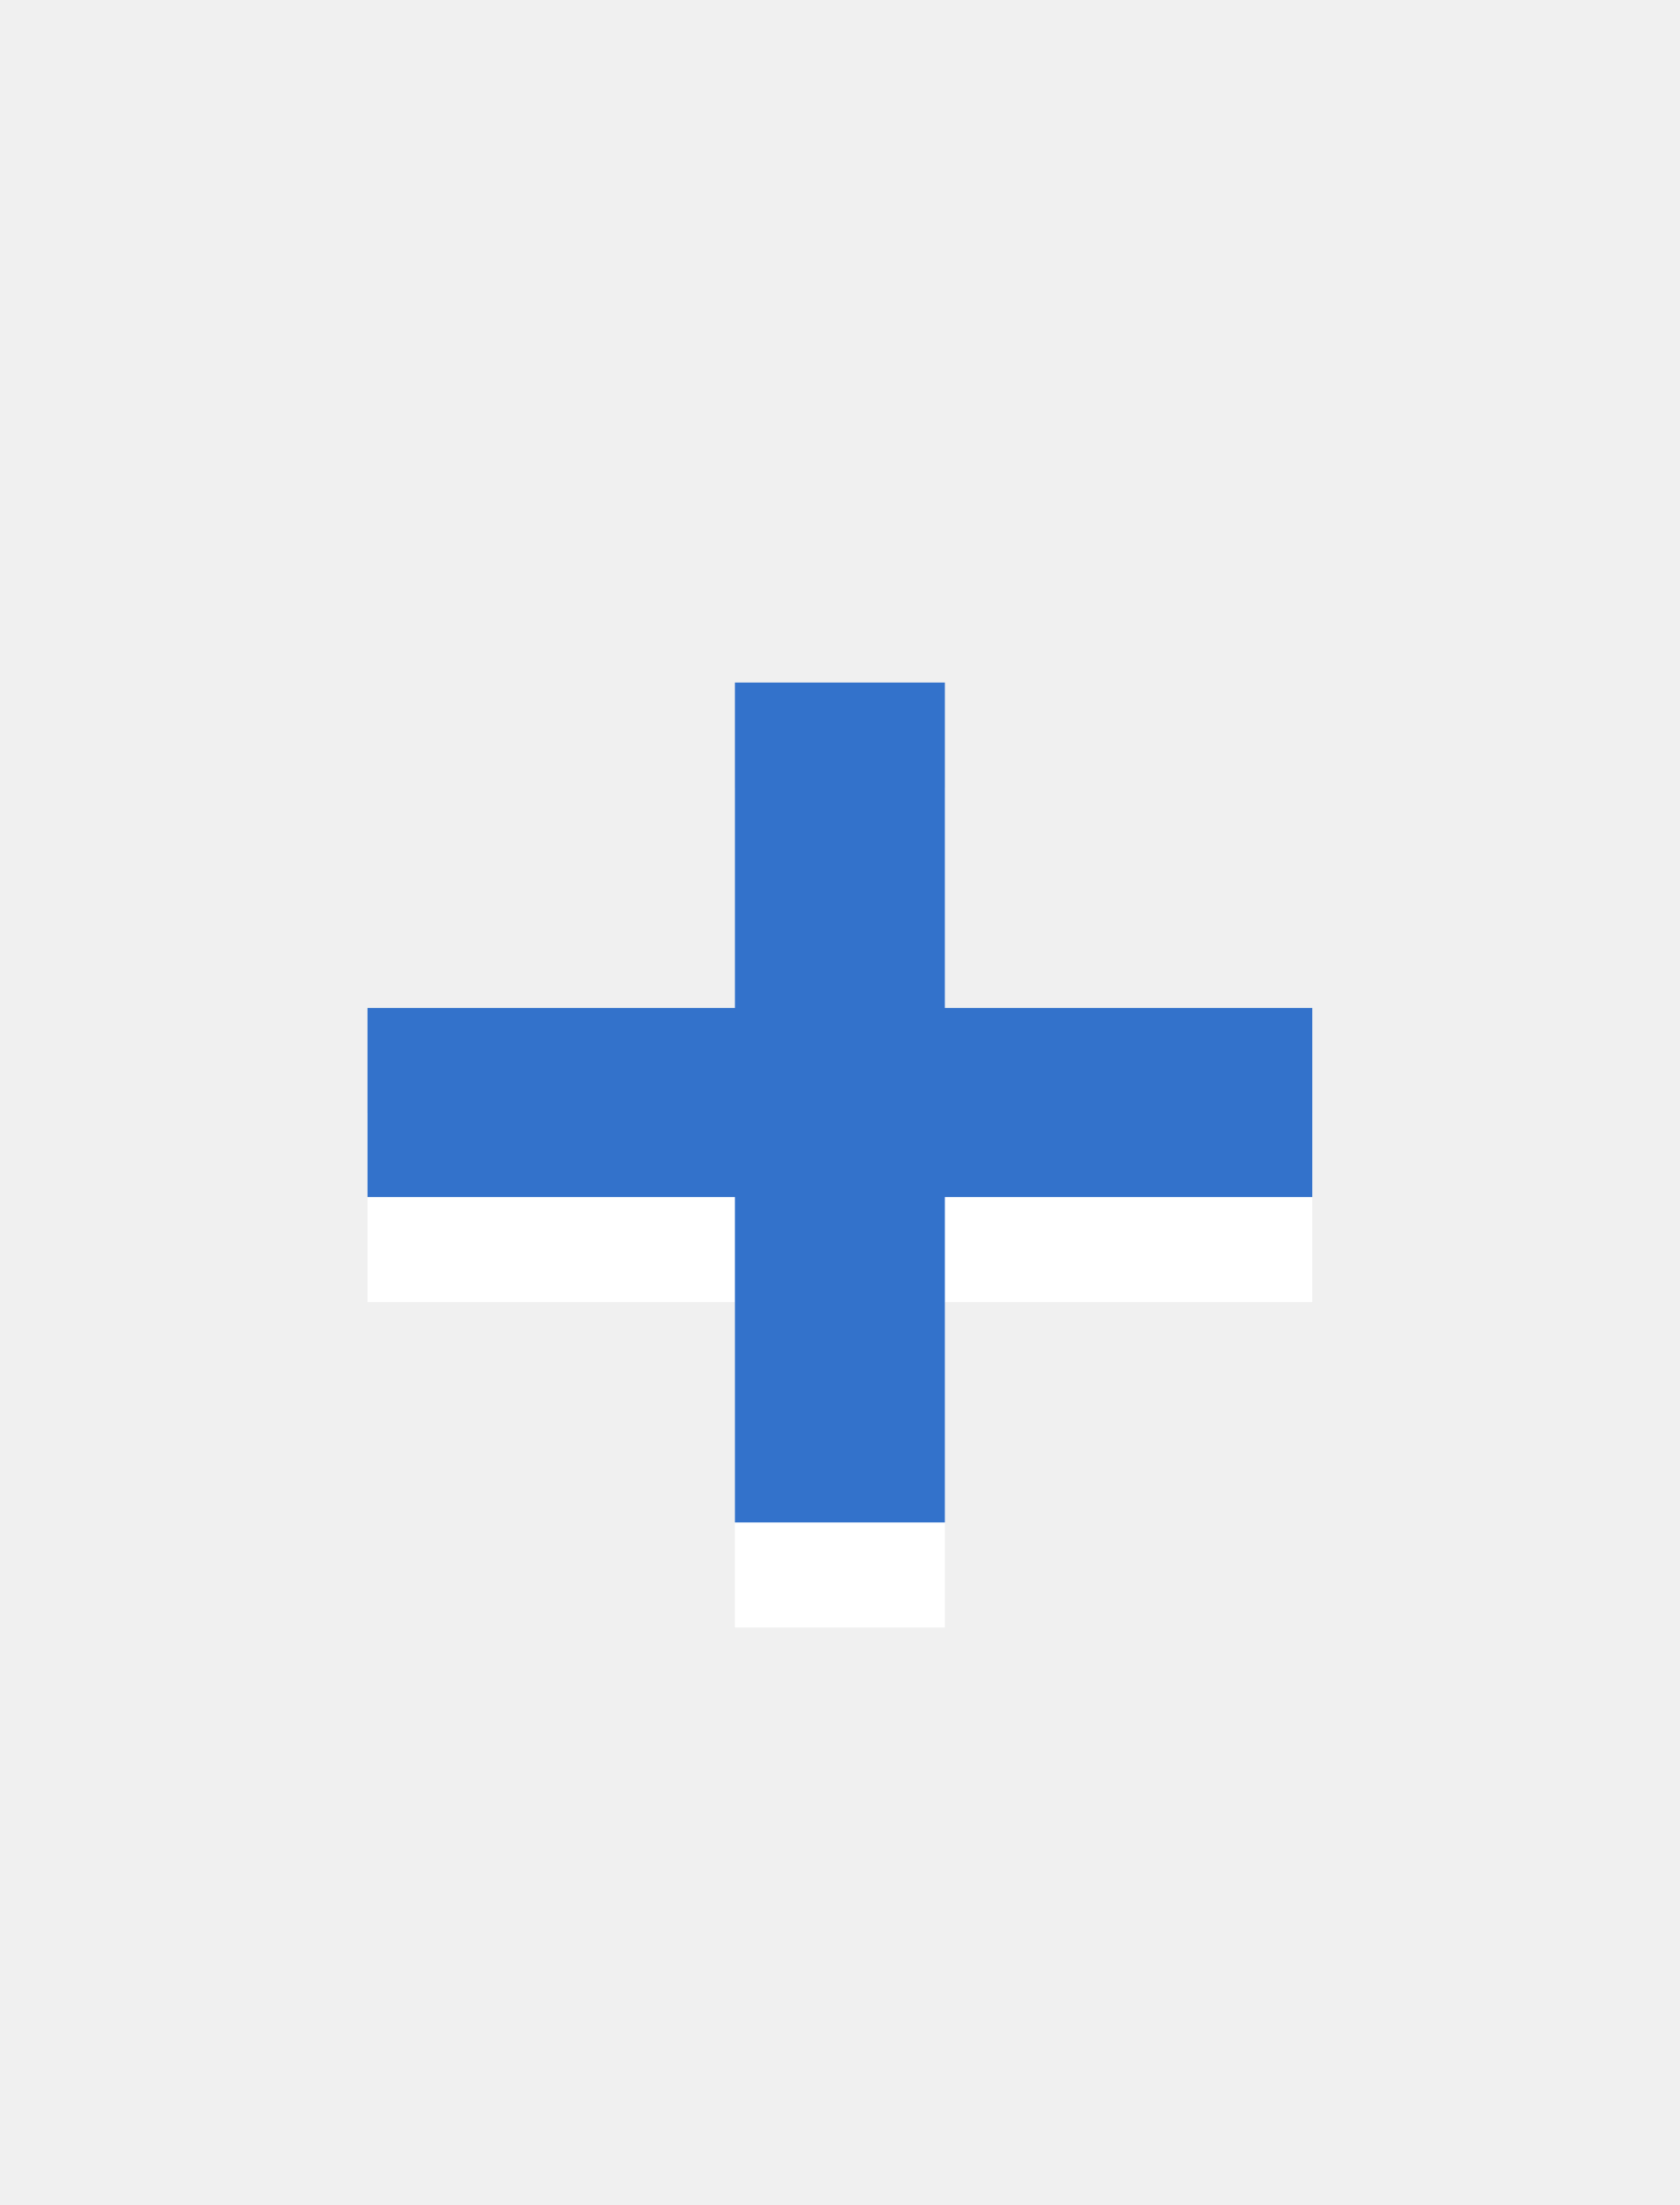
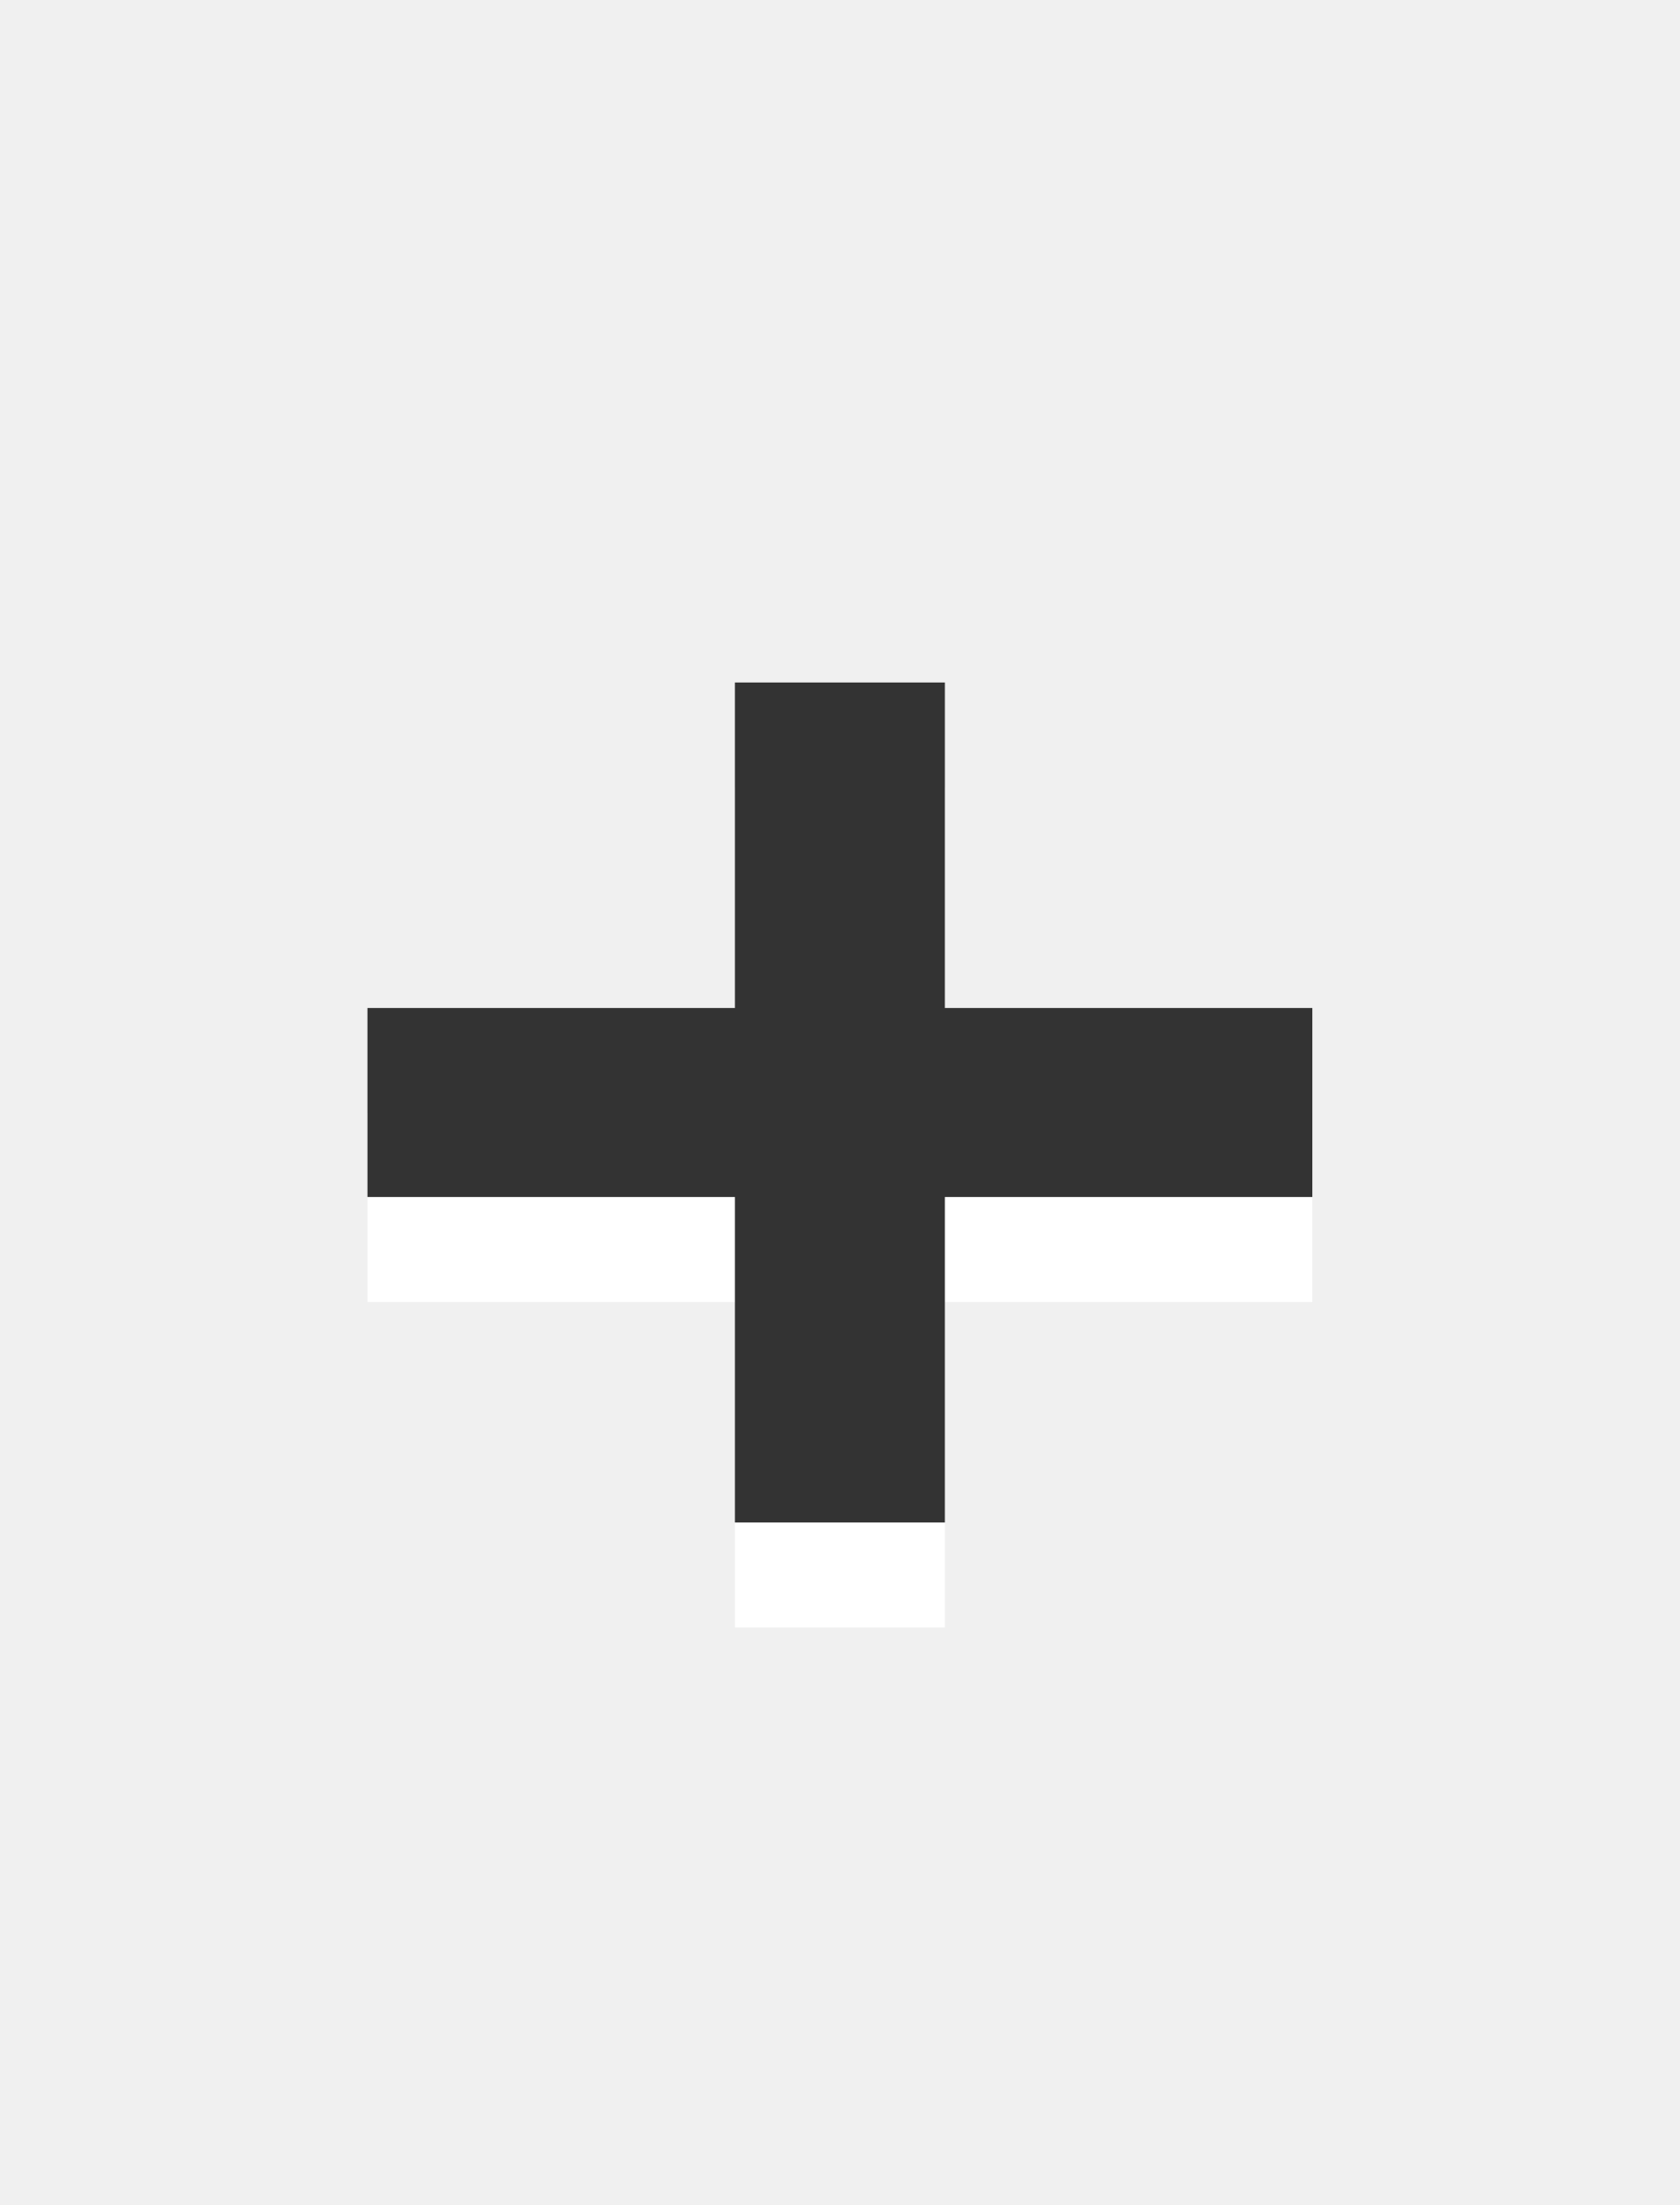
<svg xmlns="http://www.w3.org/2000/svg" height="21" width="16" version="1.1" id="svg2">
  <defs id="defs4">
    <linearGradient id="a" y2="12.083" gradientUnits="userSpaceOnUse" x2="11.17" gradientTransform="matrix(.70711 .70711 -.70711 .70711 10.121 -2.435)" y1="7.844" x1="6.931">
      <stop offset="0" id="stop7" />
      <stop stop-color="#646464" offset="1" id="stop9" />
    </linearGradient>
  </defs>
  <path id="path2987" d="m 7,7.5 2,0 0,3.1 3.5,0 0,1.8 -3.5,0 0,3.1 -2,0 0,-3.1 -3.5,0 0,-1.8 3.5,0 0,-3.1" style="fill:#ffffff;fill-opacity:1;stroke:none" />
-   <path style="fill:#3372cb;fill-opacity:1;stroke:none" d="m 7,6.5 2,0 0,3.1 3.5,0 0,1.8 -3.5,0 0,3.1 -2,0 0,-3.1 -3.5,0 0,-1.8 3.5,0 0,-3.1" id="path3777" />
+   <path style="fill:#333333;fill-opacity:1;stroke:none" d="m 7,6.5 2,0 0,3.1 3.5,0 0,1.8 -3.5,0 0,3.1 -2,0 0,-3.1 -3.5,0 0,-1.8 3.5,0 0,-3.1" id="path3777" />
</svg>
